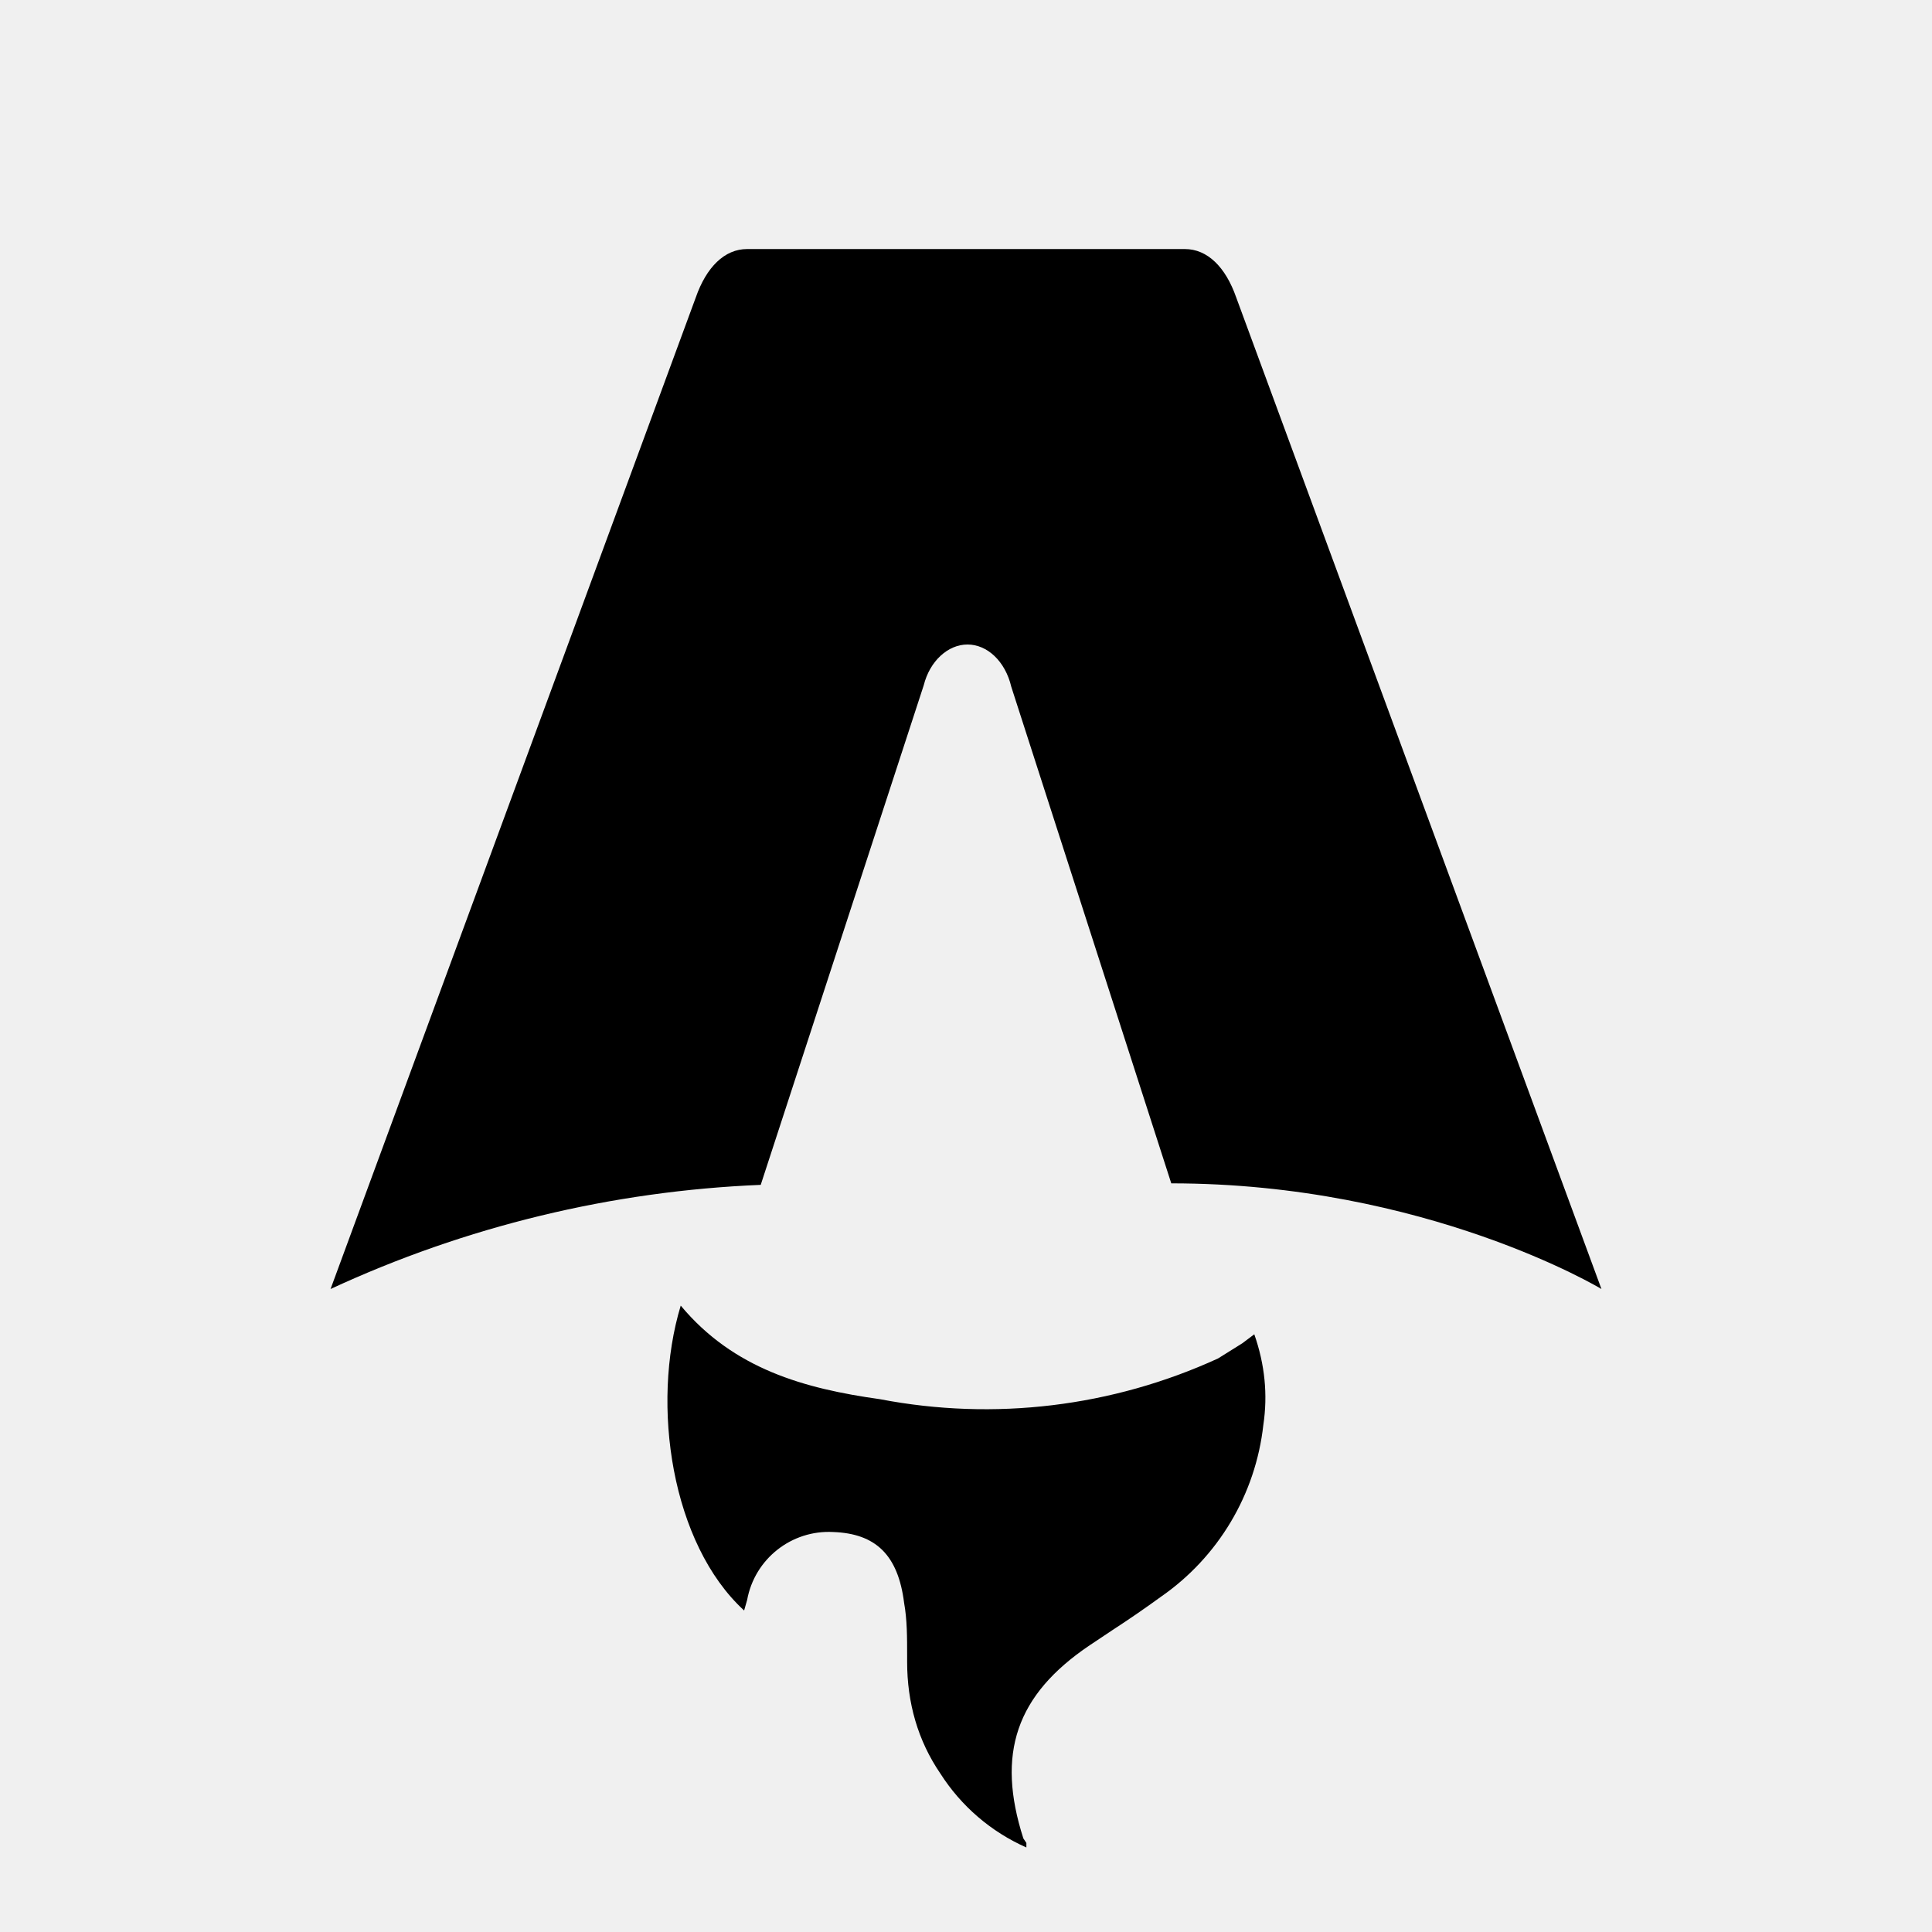
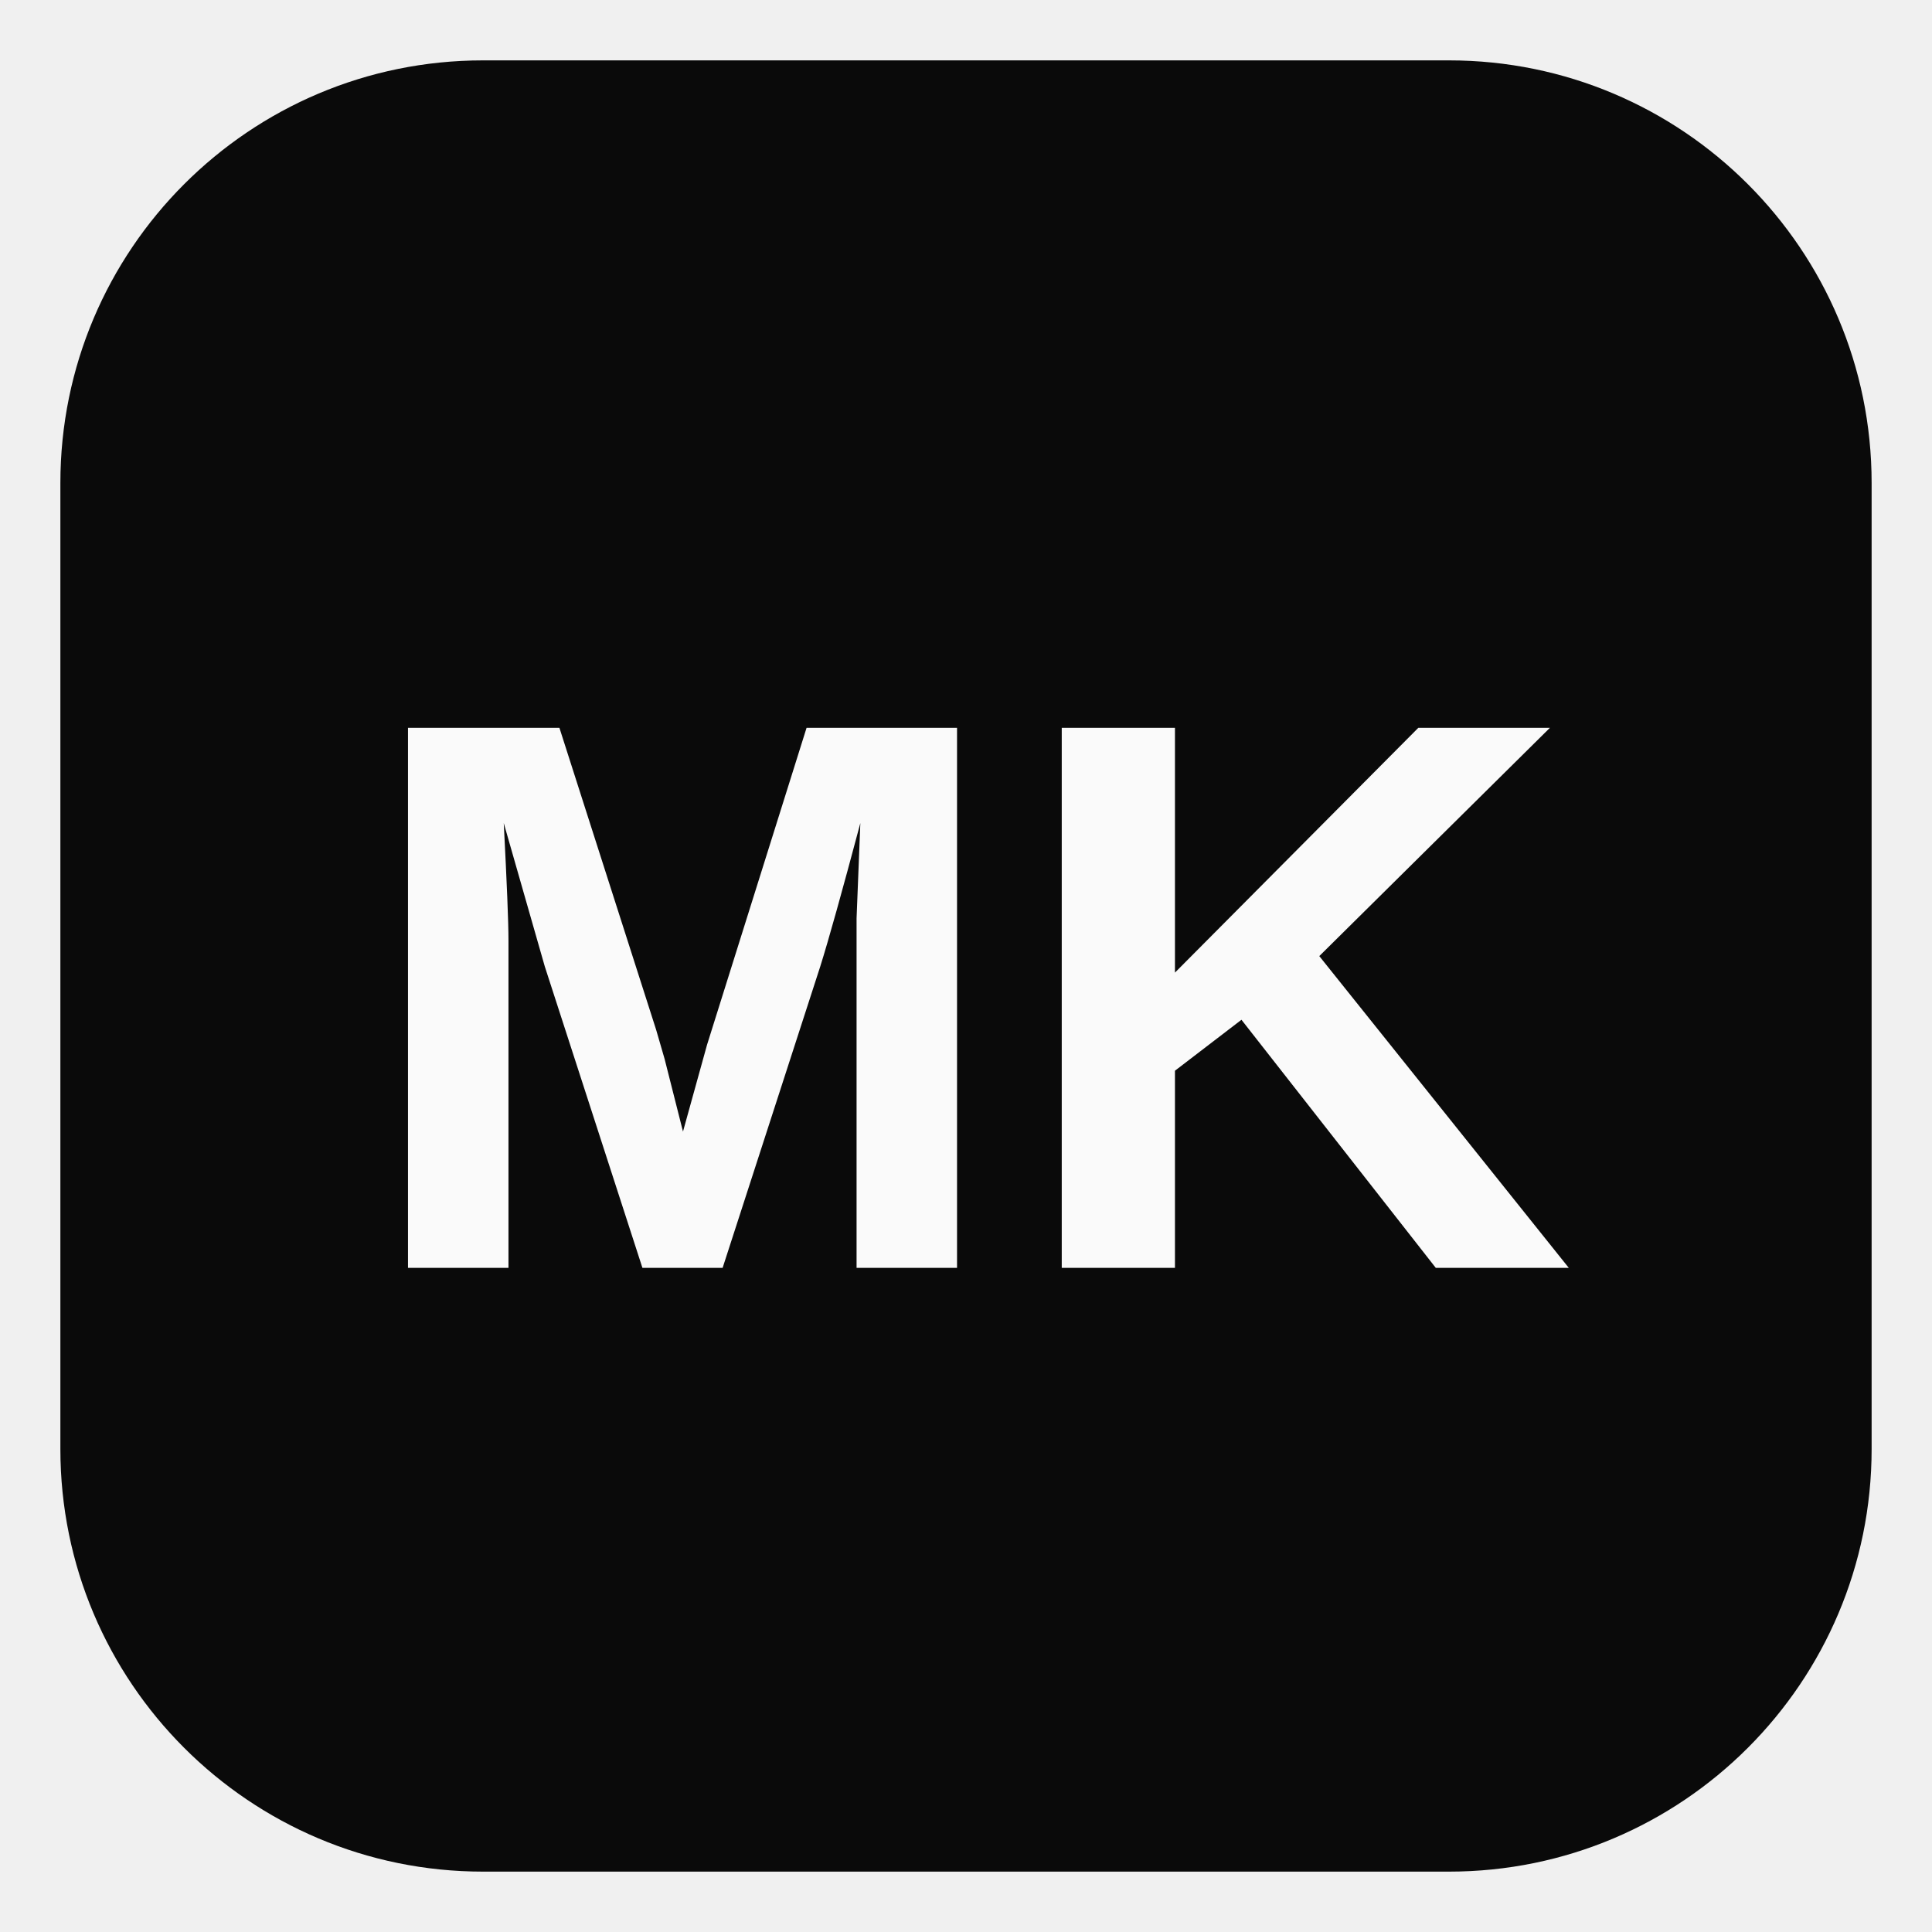
- <svg xmlns="http://www.w3.org/2000/svg" fill="none" viewBox="0 0 128 128">
-   <path d="M50.4 78.5a75.1 75.1 0 0 0-28.5 6.9l24.2-65.7c.7-2 1.9-3.2 3.4-3.2h29c1.5 0 2.7 1.2 3.4 3.2l24.2 65.7s-11.6-7-28.5-7L67 45.5c-.4-1.7-1.6-2.8-2.9-2.8-1.3 0-2.5 1.1-2.9 2.7L50.4 78.5Zm-1.1 28.2Zm-4.2-20.2c-2 6.6-.6 15.8 4.2 20.2a17.5 17.5 0 0 1 .2-.7 5.5 5.5 0 0 1 5.7-4.5c2.8.1 4.3 1.5 4.7 4.7.2 1.1.2 2.3.2 3.5v.4c0 2.7.7 5.2 2.2 7.4a13 13 0 0 0 5.7 4.9v-.3l-.2-.3c-1.8-5.6-.5-9.5 4.4-12.8l1.5-1a73 73 0 0 0 3.2-2.2 16 16 0 0 0 6.8-11.4c.3-2 .1-4-.6-6l-.8.6-1.6 1a37 37 0 0 1-22.4 2.7c-5-.7-9.7-2-13.2-6.2Z" />
+ <svg xmlns="http://www.w3.org/2000/svg" viewBox="0 0 64 64">
+   <rect class="bg" x="2" y="2" width="60" height="60" rx="14" />
+   <text x="32" y="42" text-anchor="middle" font-family="Arial, Helvetica, sans-serif" font-weight="700" font-size="26" class="fg">MK</text>
  <style>
-         path { fill: #000; }
-         @media (prefers-color-scheme: dark) {
-             path { fill: #FFF; }
-         }
-     </style>
+ 		.bg { fill: #0A0A0A; }
+ 		.fg { fill: #FAFAFA; }
+ 		@media (prefers-color-scheme: dark) {
+ 			.bg { fill: #FAFAFA; }
+ 			.fg { fill: #0A0A0A; }
+ 		}
+ 	</style>
</svg>
